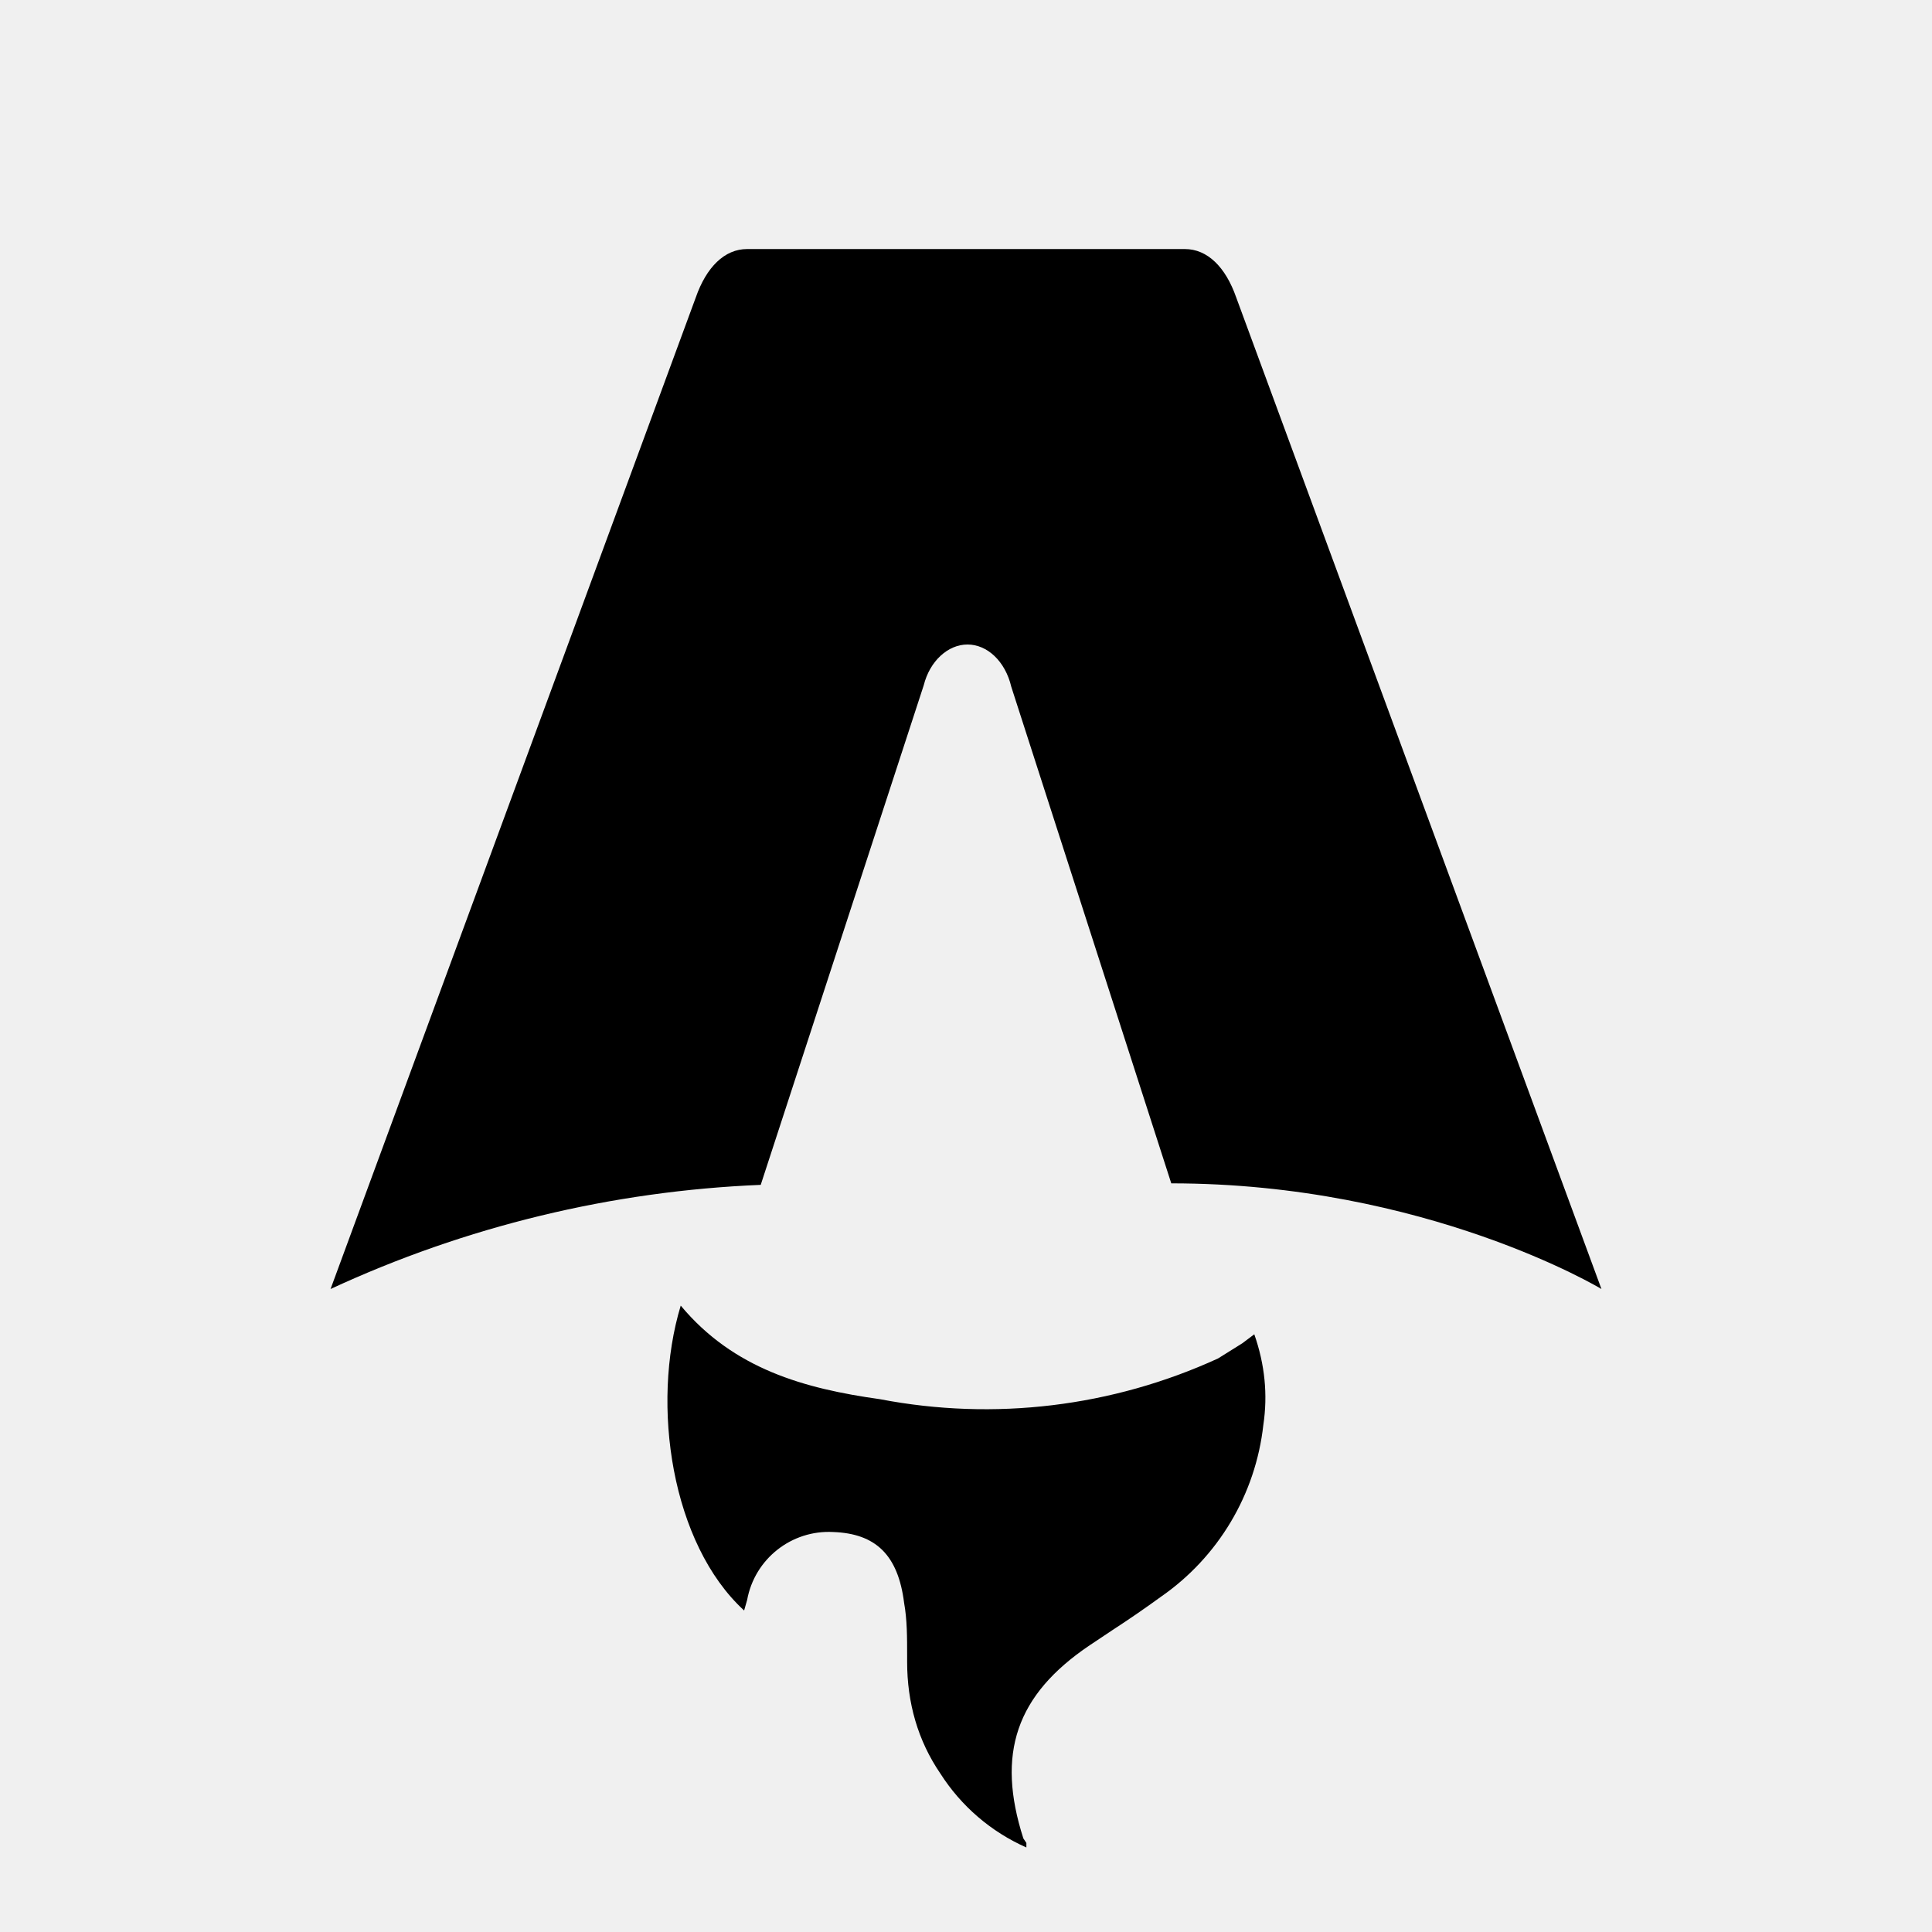
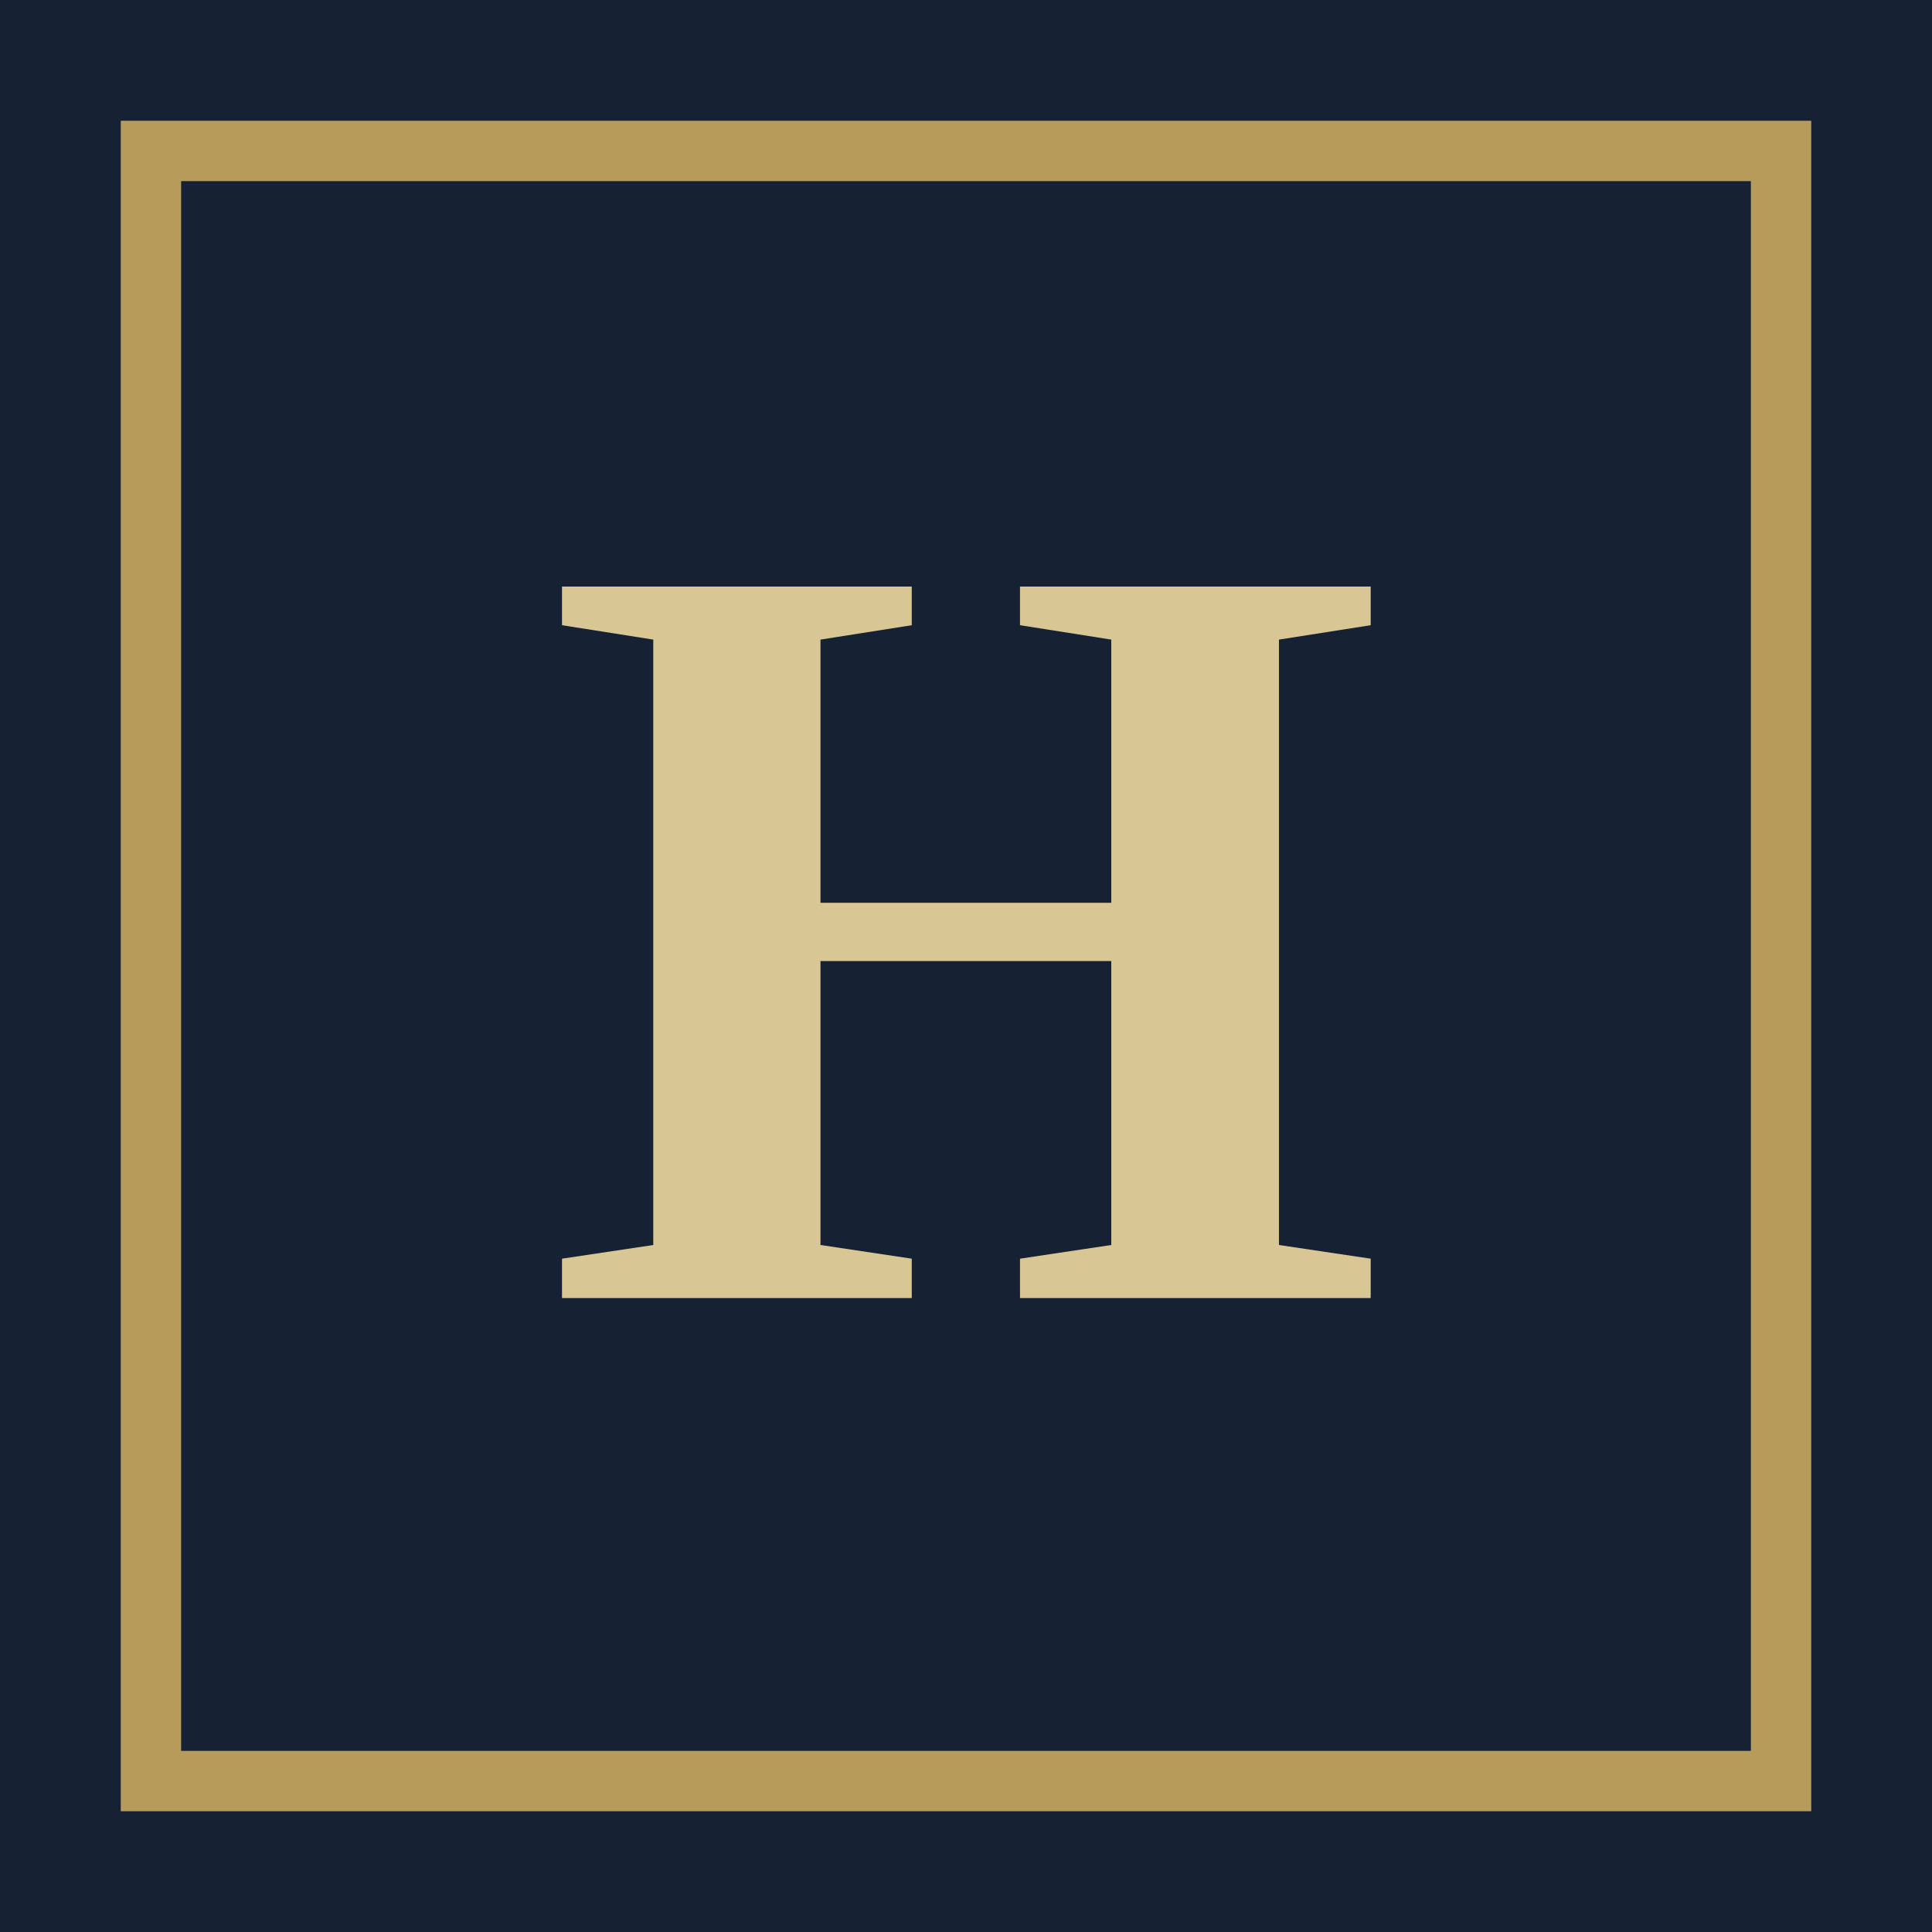
- <svg xmlns="http://www.w3.org/2000/svg" fill="none" viewBox="0 0 128 128">
-   <path d="M50.4 78.5a75.1 75.1 0 0 0-28.5 6.9l24.2-65.7c.7-2 1.9-3.2 3.4-3.2h29c1.5 0 2.7 1.2 3.4 3.2l24.2 65.7s-11.6-7-28.5-7L67 45.5c-.4-1.7-1.6-2.8-2.9-2.8-1.3 0-2.5 1.1-2.9 2.7L50.4 78.5Zm-1.1 28.2Zm-4.2-20.2c-2 6.6-.6 15.8 4.2 20.2a17.5 17.5 0 0 1 .2-.7 5.5 5.5 0 0 1 5.7-4.5c2.8.1 4.3 1.5 4.7 4.7.2 1.1.2 2.3.2 3.5v.4c0 2.7.7 5.2 2.2 7.4a13 13 0 0 0 5.7 4.9v-.3l-.2-.3c-1.8-5.6-.5-9.5 4.4-12.8l1.5-1a73 73 0 0 0 3.2-2.2 16 16 0 0 0 6.8-11.4c.3-2 .1-4-.6-6l-.8.6-1.6 1a37 37 0 0 1-22.4 2.7c-5-.7-9.7-2-13.2-6.2Z" />
-   <style>
-         path { fill: #000; }
-         @media (prefers-color-scheme: dark) {
-             path { fill: #FFF; }
-         }
-     </style>
+ <svg xmlns="http://www.w3.org/2000/svg" viewBox="0 0 128 128">
+   <rect width="128" height="128" fill="#162233" />
+   <rect x="10" y="10" width="108" height="108" fill="none" stroke="#b79b5b" stroke-width="4" />
+   <text x="64" y="86" text-anchor="middle" font-family="Georgia, 'Times New Roman', serif" font-size="72" font-weight="700" fill="#d8c794">H</text>
</svg>
